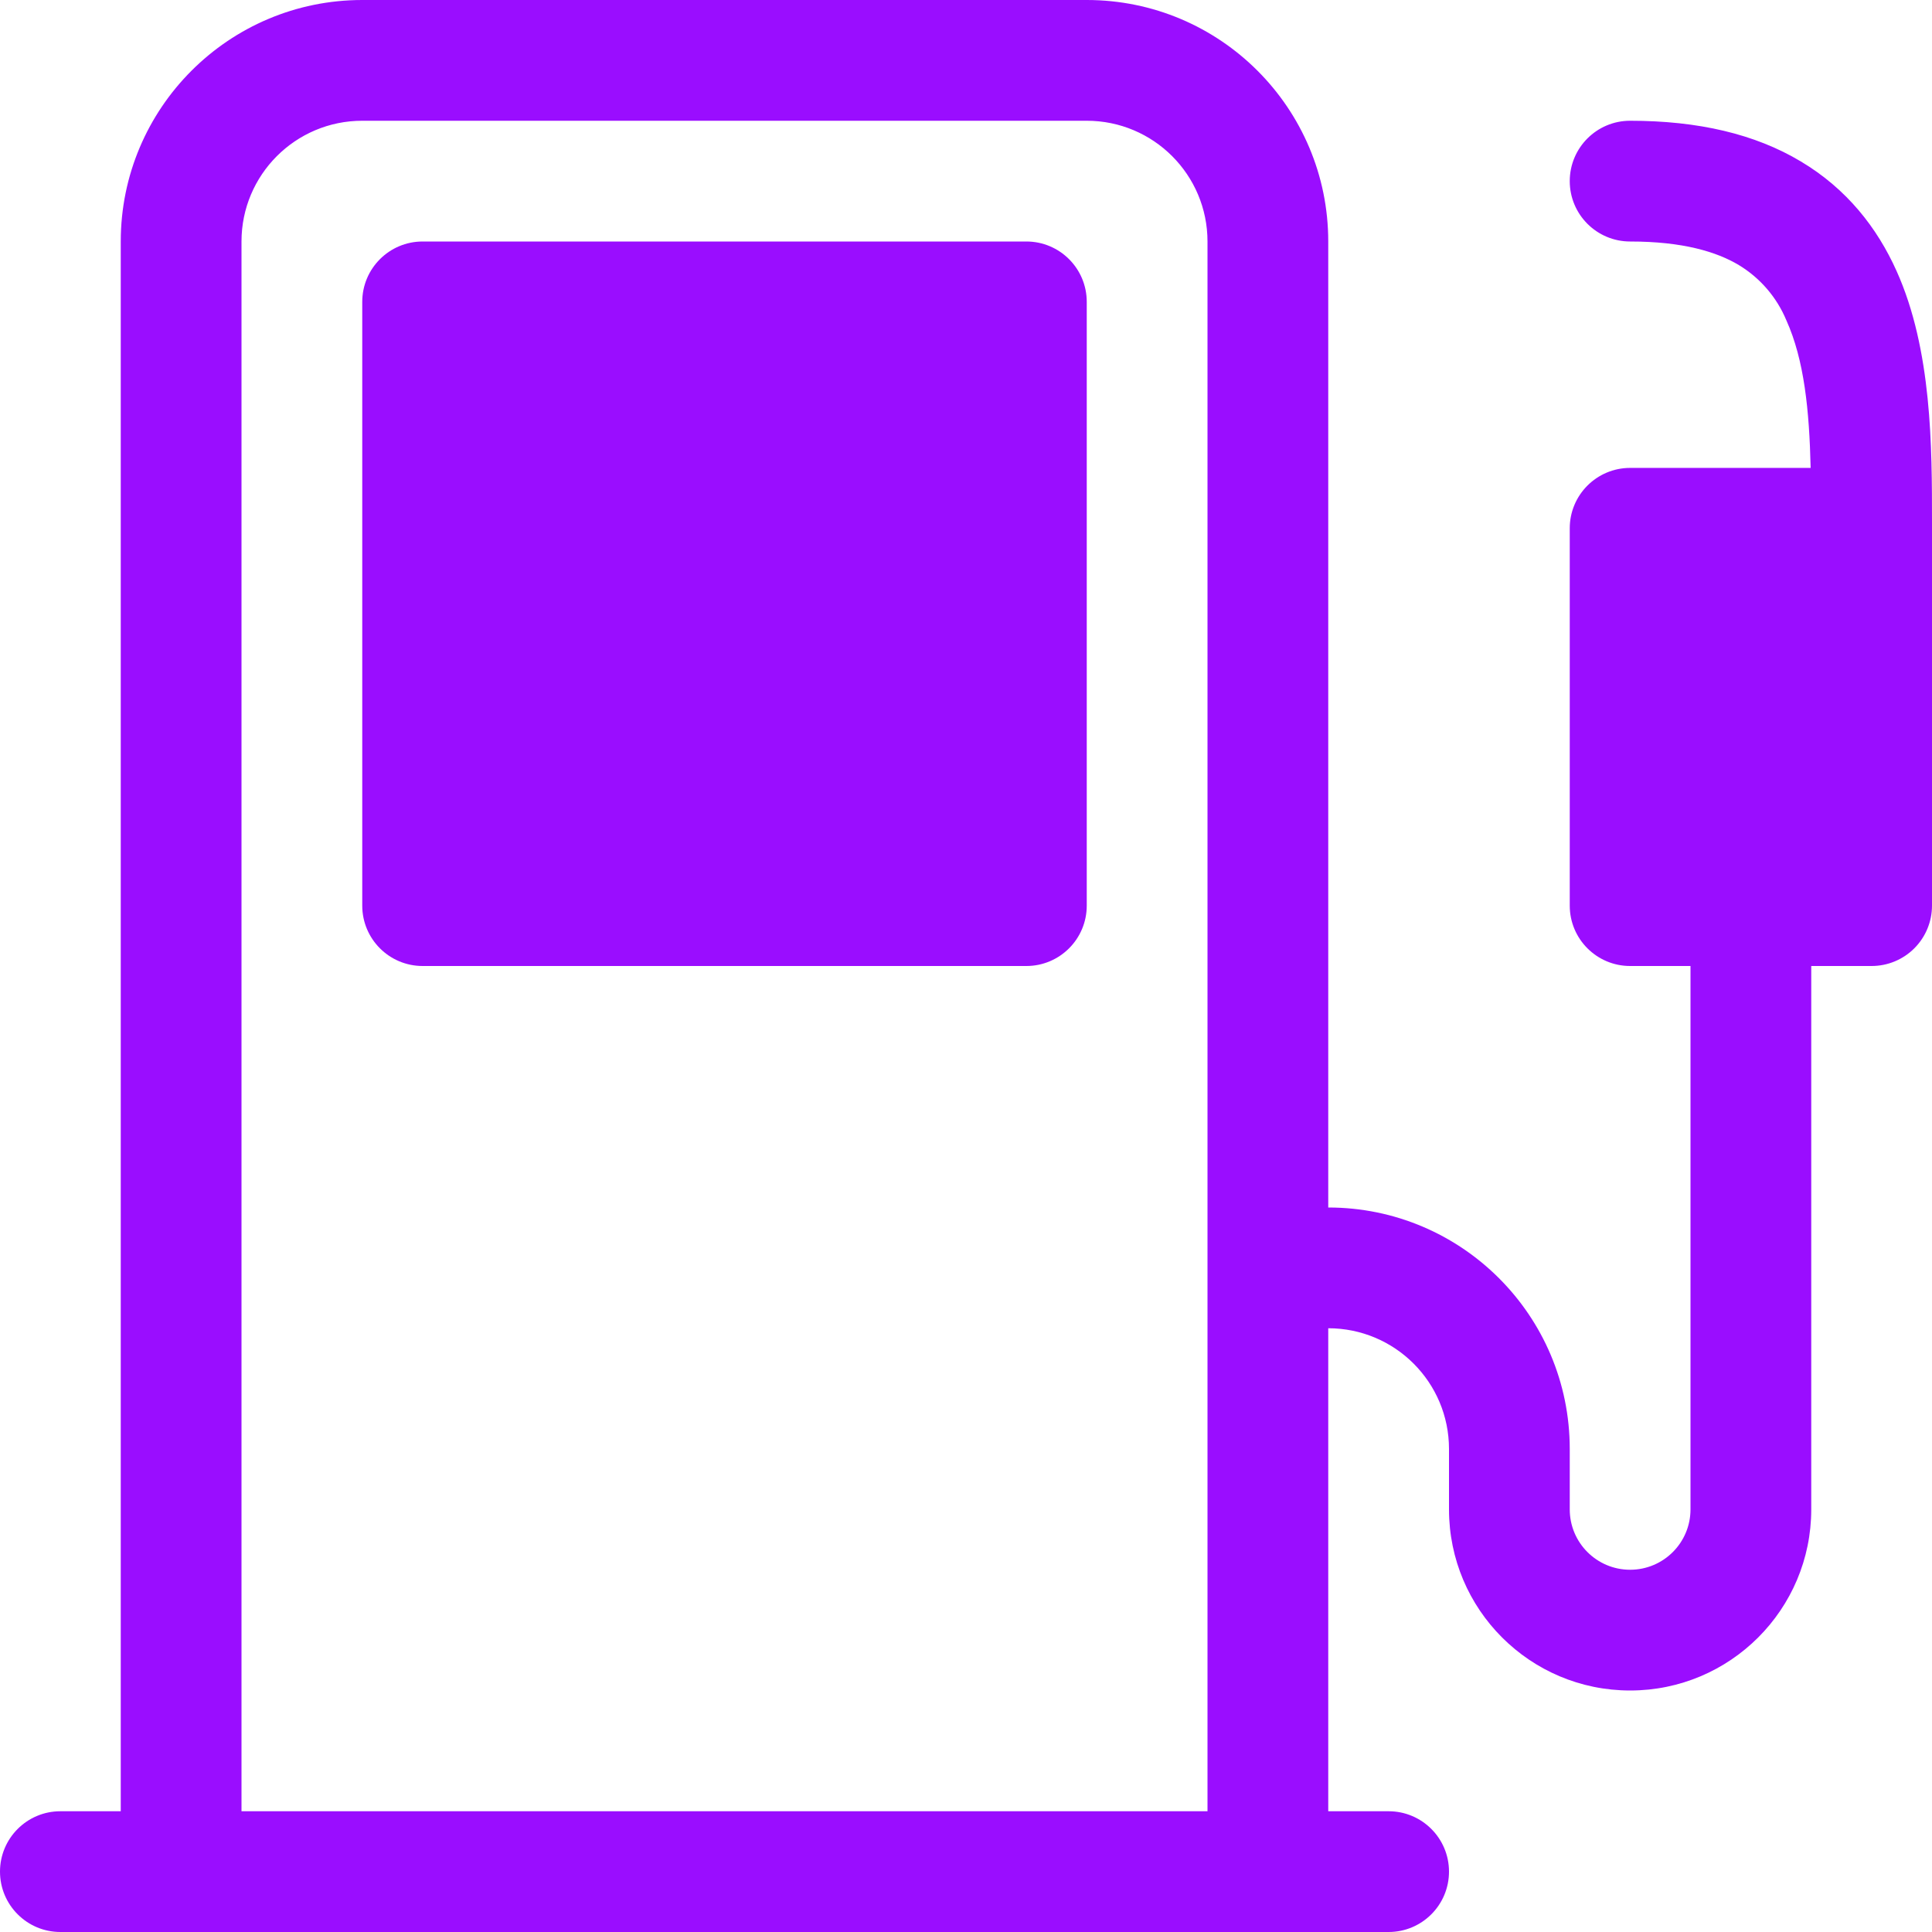
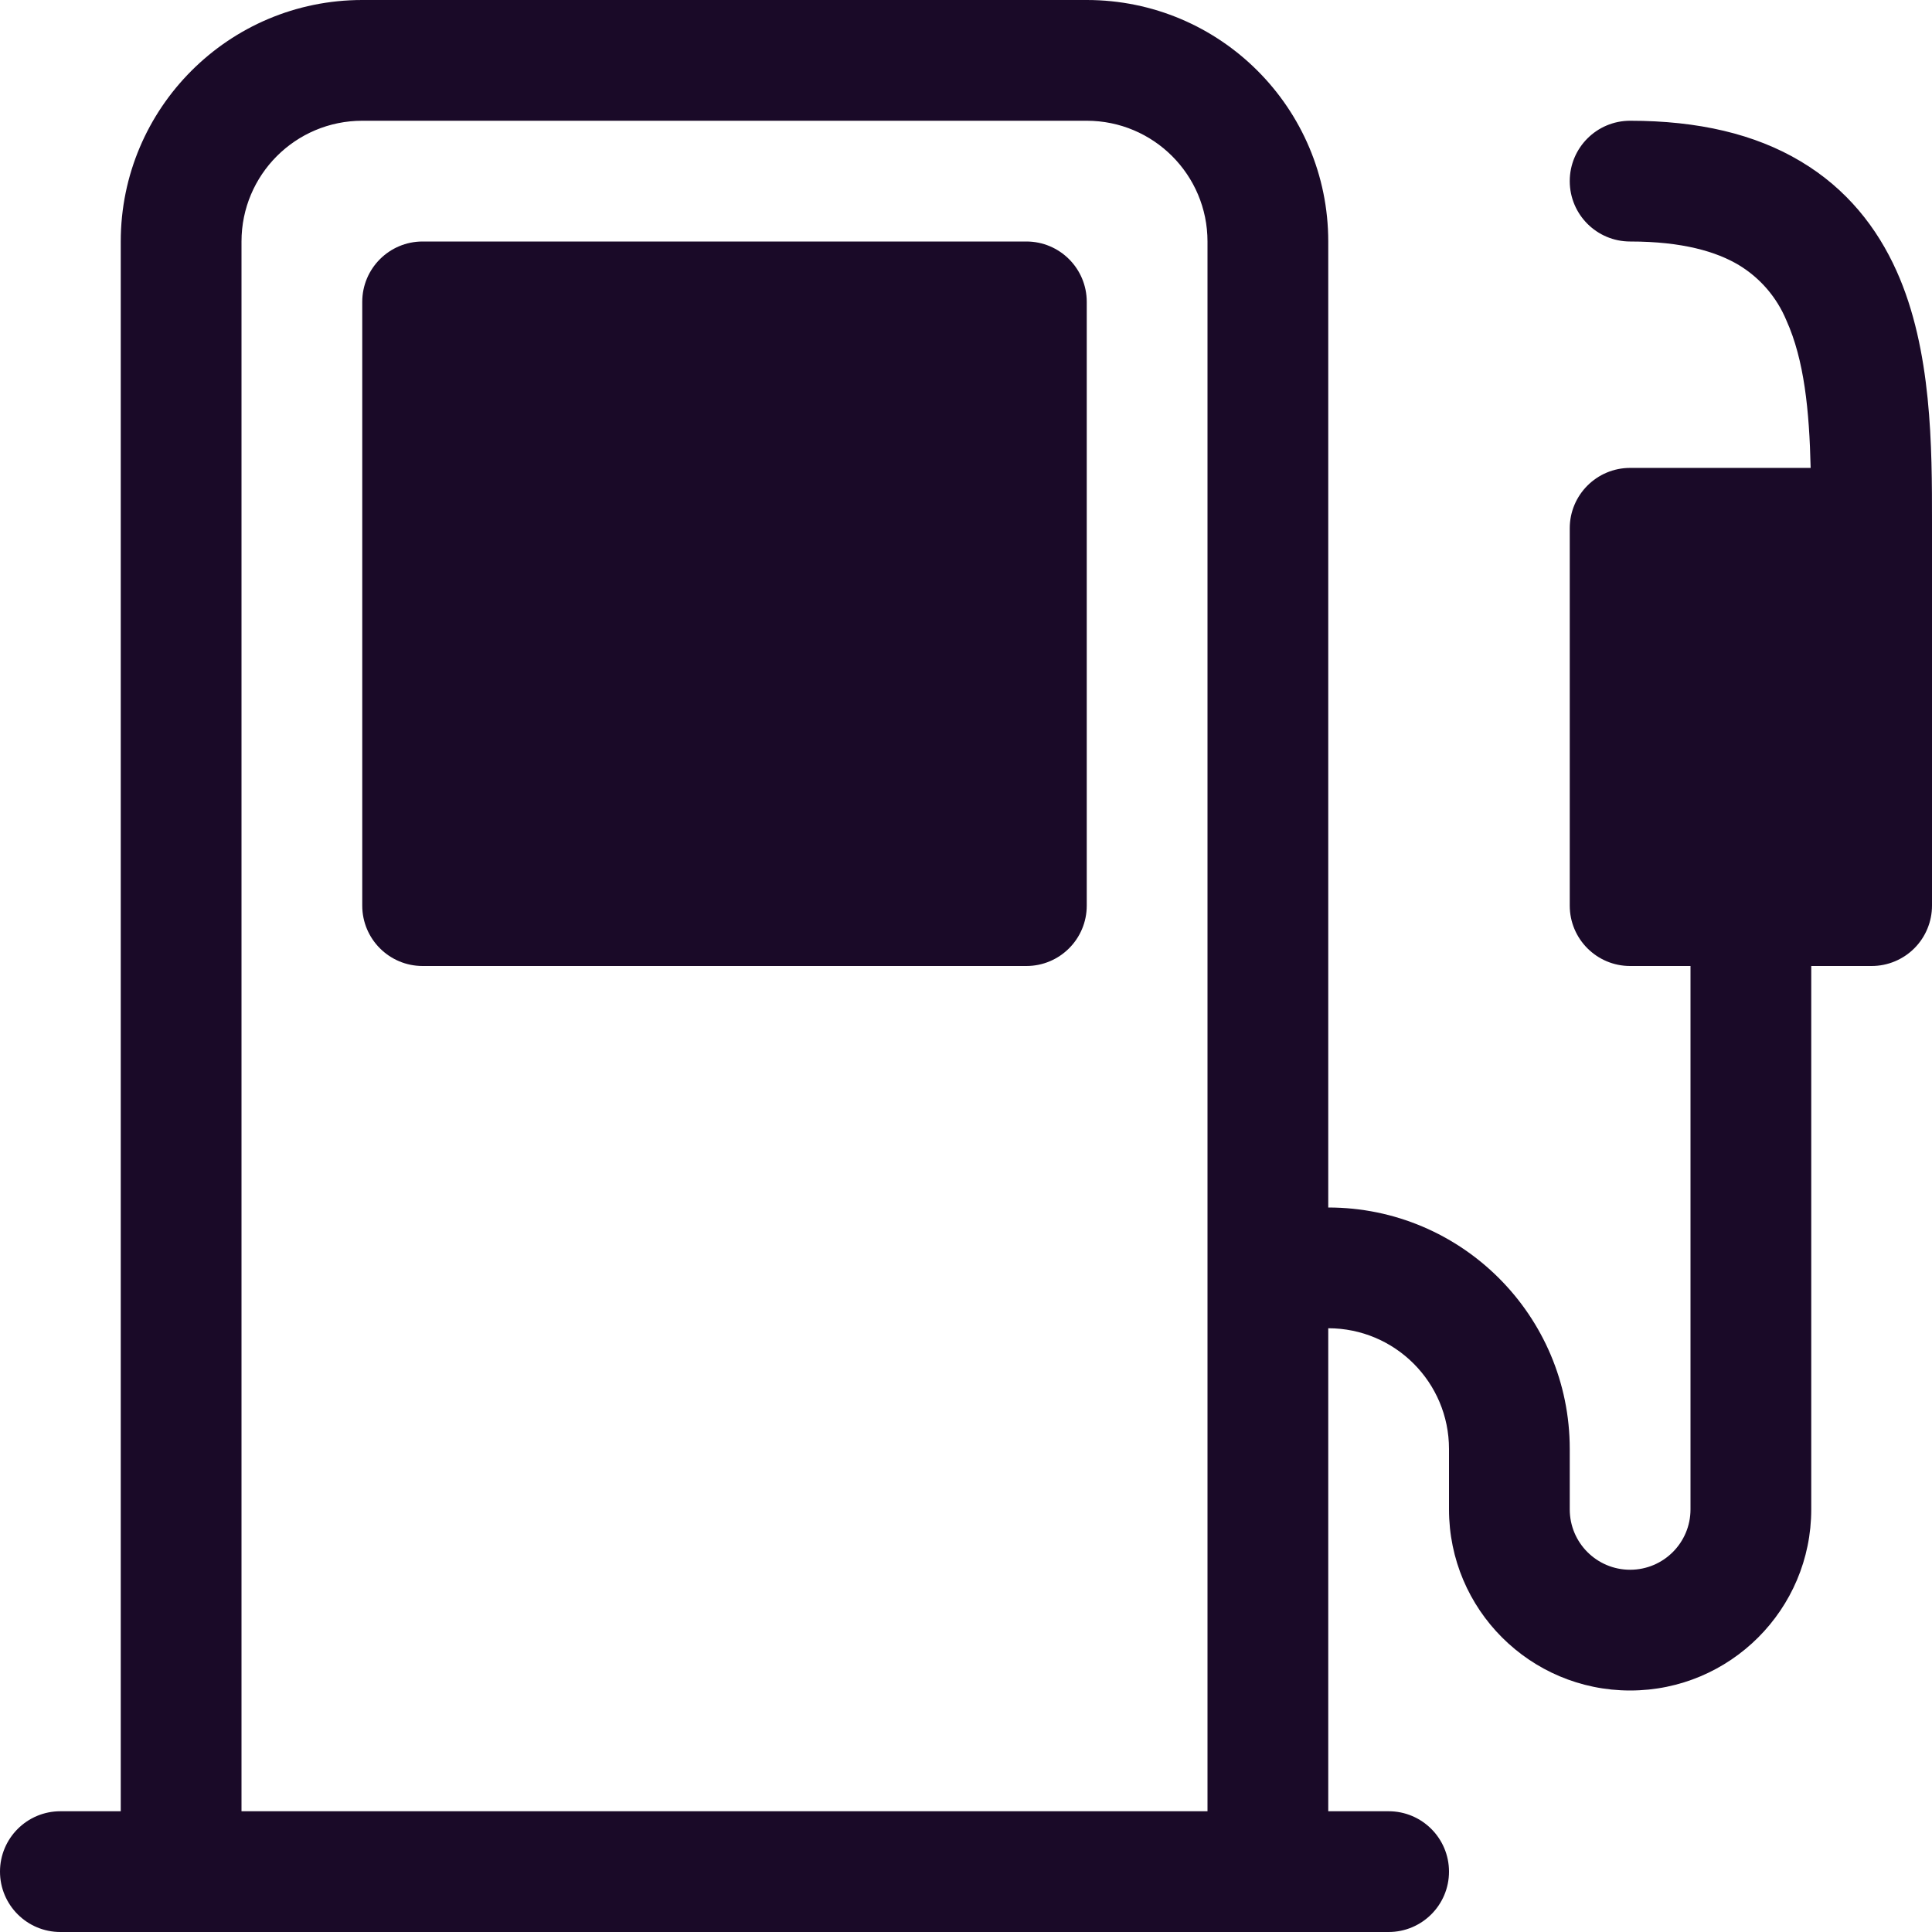
<svg xmlns="http://www.w3.org/2000/svg" width="16" height="16" viewBox="0 0 16 16">
-   <path d="M3 2.5a.5.5 0 0 1 .5-.5h5a.5.5 0 0 1 .5.5v5a.5.5 0 0 1-.5.5h-5a.5.5 0 0 1-.5-.5v-5Z" fill="#9a0dff" />
-   <path d="M1 2a2 2 0 0 1 2-2h6a2 2 0 0 1 2 2v8a2 2 0 0 1 2 2v.5a.5.5 0 0 0 1 0V8h-.5a.5.5 0 0 1-.5-.5V4.375a.5.5 0 0 1 .5-.5h1.495c-.011-.476-.053-.894-.201-1.222a.97.97 0 0 0-.394-.458c-.184-.11-.464-.195-.9-.195a.5.5 0 0 1 0-1c.564 0 1.034.11 1.412.336.383.228.634.551.794.907.295.655.294 1.465.294 2.081v3.175a.5.5 0 0 1-.5.501H15v4.5a1.5 1.5 0 0 1-3 0V12a1 1 0 0 0-1-1v4h.5a.5.5 0 0 1 0 1H.5a.5.5 0 0 1 0-1H1V2Zm9 0a1 1 0 0 0-1-1H3a1 1 0 0 0-1 1v13h8V2Z" fill="#9a0dff" />
+   <path d="M3 2.5a.5.5 0 0 1 .5-.5h5a.5.5 0 0 1 .5.5v5a.5.5 0 0 1-.5.5h-5a.5.5 0 0 1-.5-.5v-5Z" fill="#1a0a28" />
+   <path d="M1 2a2 2 0 0 1 2-2h6a2 2 0 0 1 2 2v8a2 2 0 0 1 2 2v.5a.5.5 0 0 0 1 0V8h-.5a.5.5 0 0 1-.5-.5V4.375a.5.5 0 0 1 .5-.5h1.495c-.011-.476-.053-.894-.201-1.222a.97.97 0 0 0-.394-.458c-.184-.11-.464-.195-.9-.195a.5.5 0 0 1 0-1c.564 0 1.034.11 1.412.336.383.228.634.551.794.907.295.655.294 1.465.294 2.081v3.175a.5.5 0 0 1-.5.501H15v4.5a1.5 1.5 0 0 1-3 0V12a1 1 0 0 0-1-1v4h.5a.5.5 0 0 1 0 1H.5a.5.5 0 0 1 0-1H1V2Zm9 0a1 1 0 0 0-1-1H3a1 1 0 0 0-1 1v13h8V2Z" fill="#1a0a28" />
</svg>
